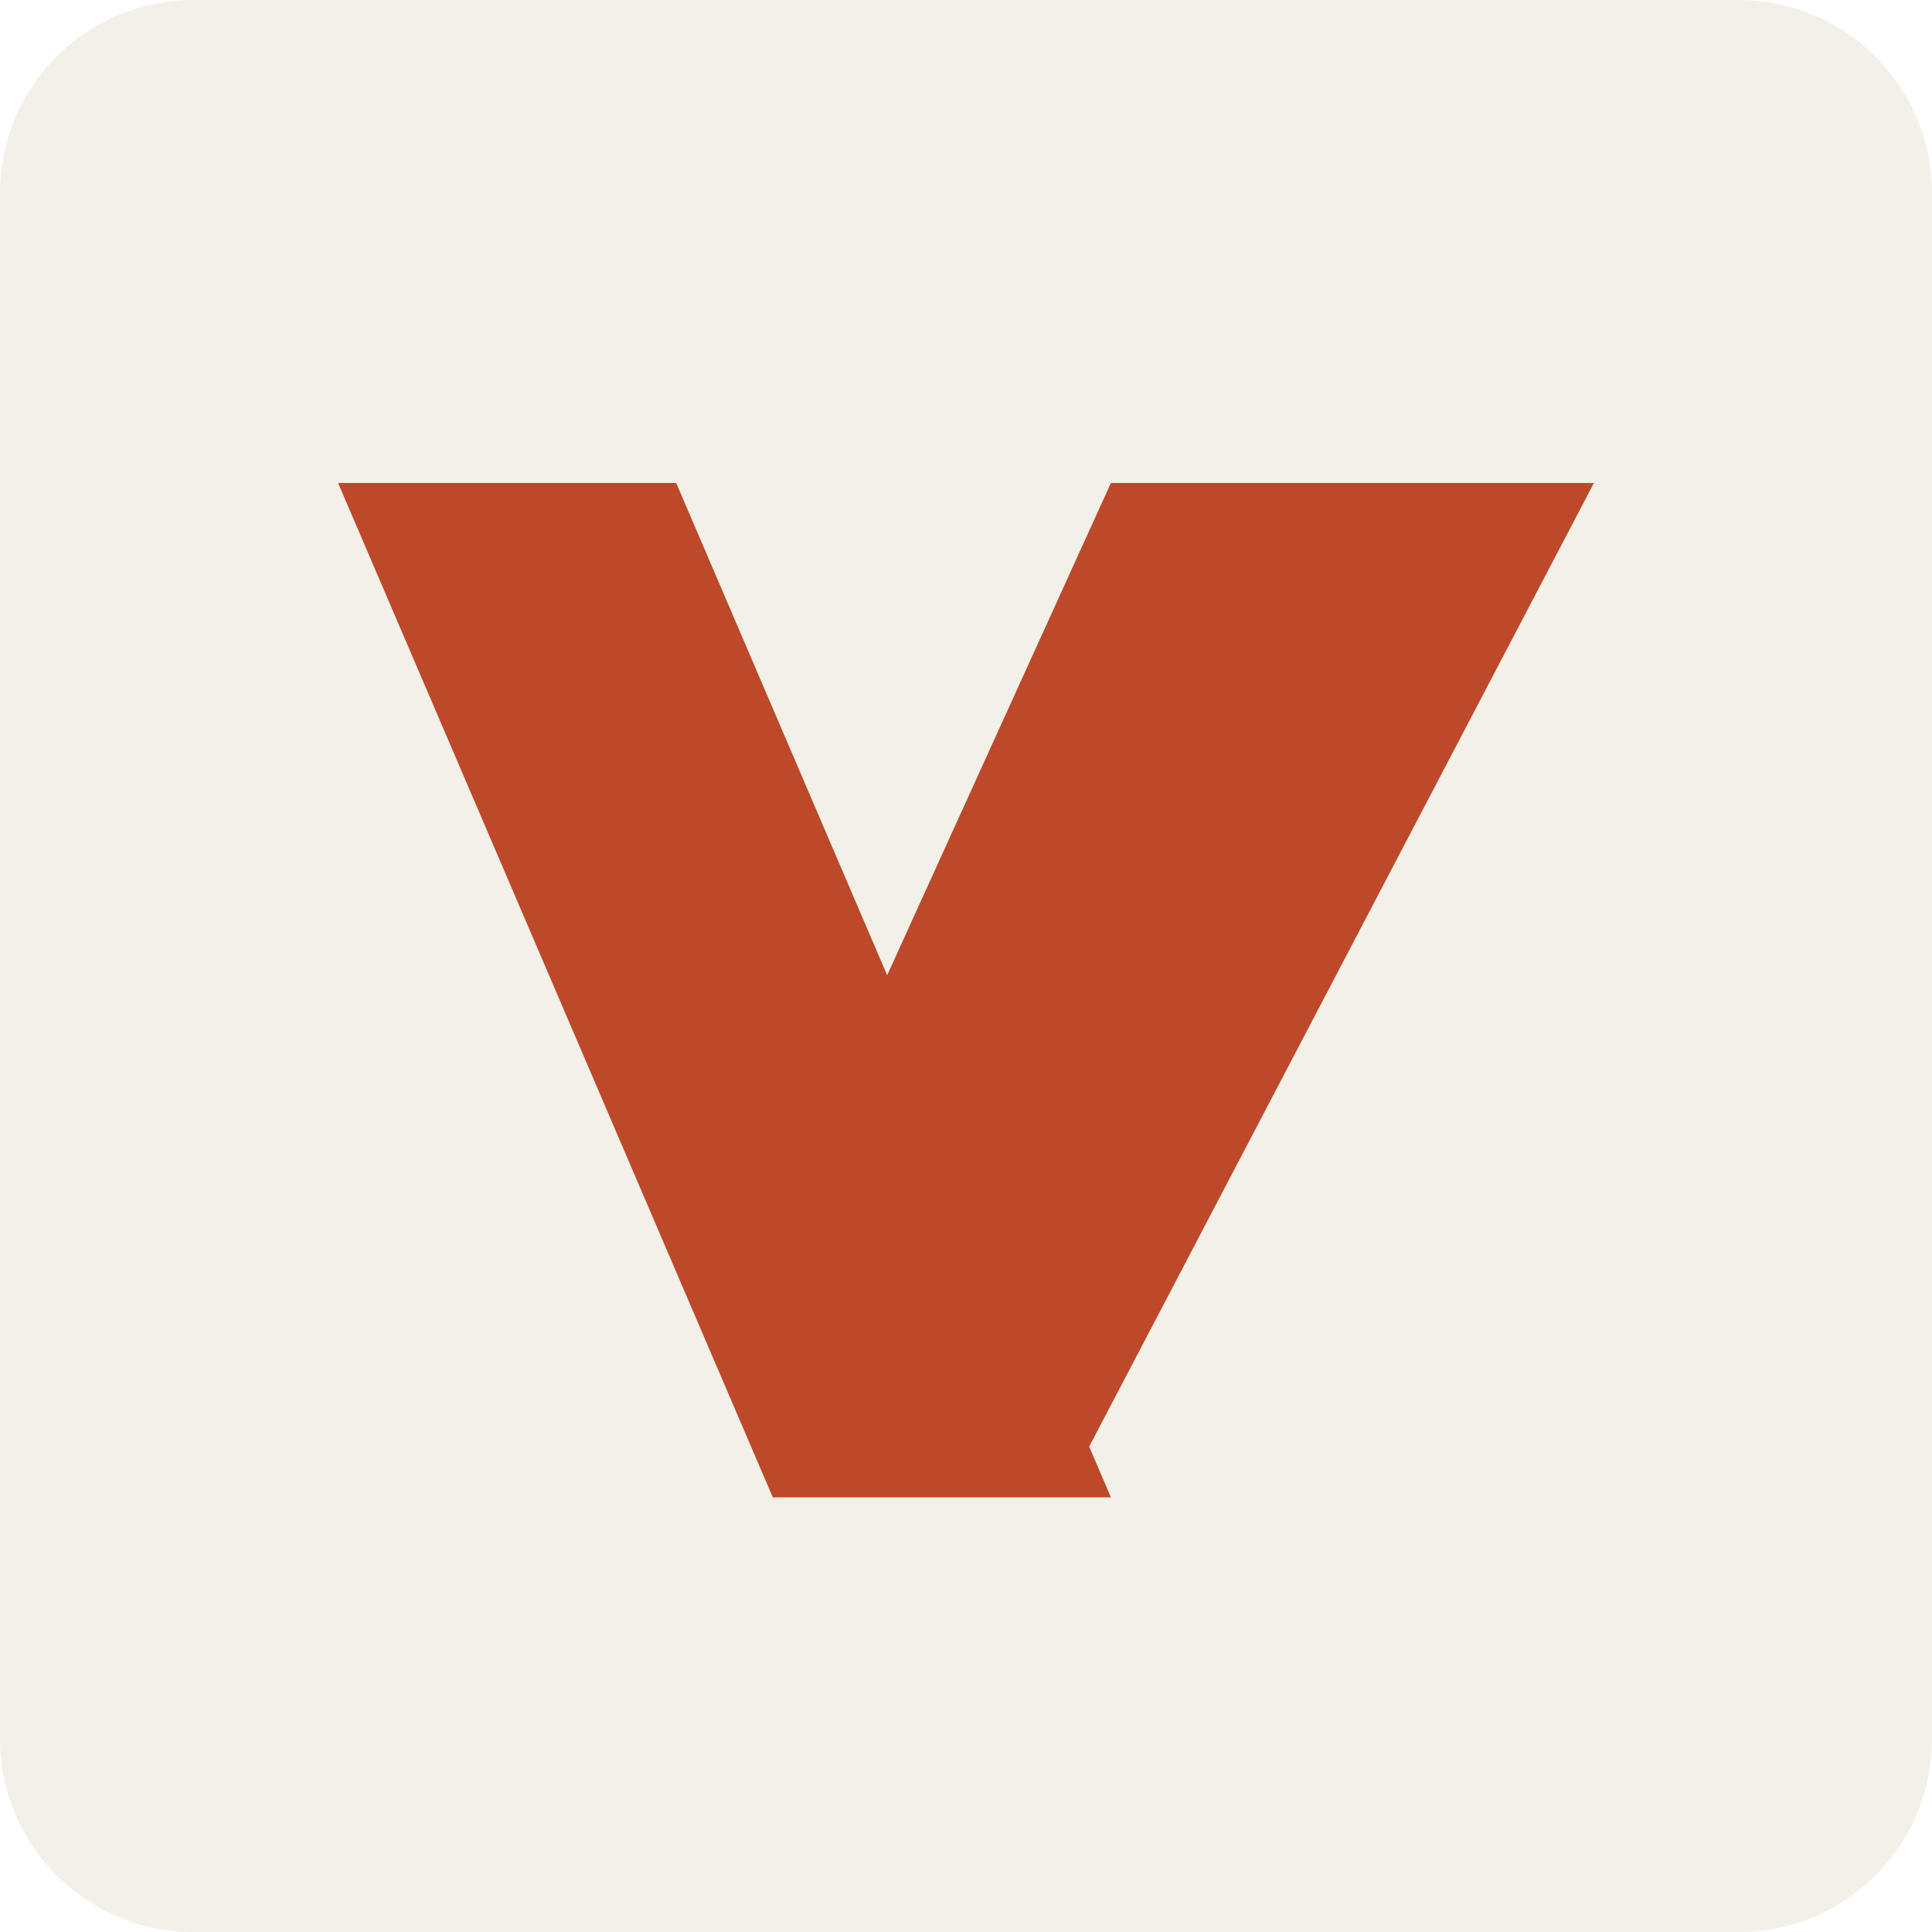
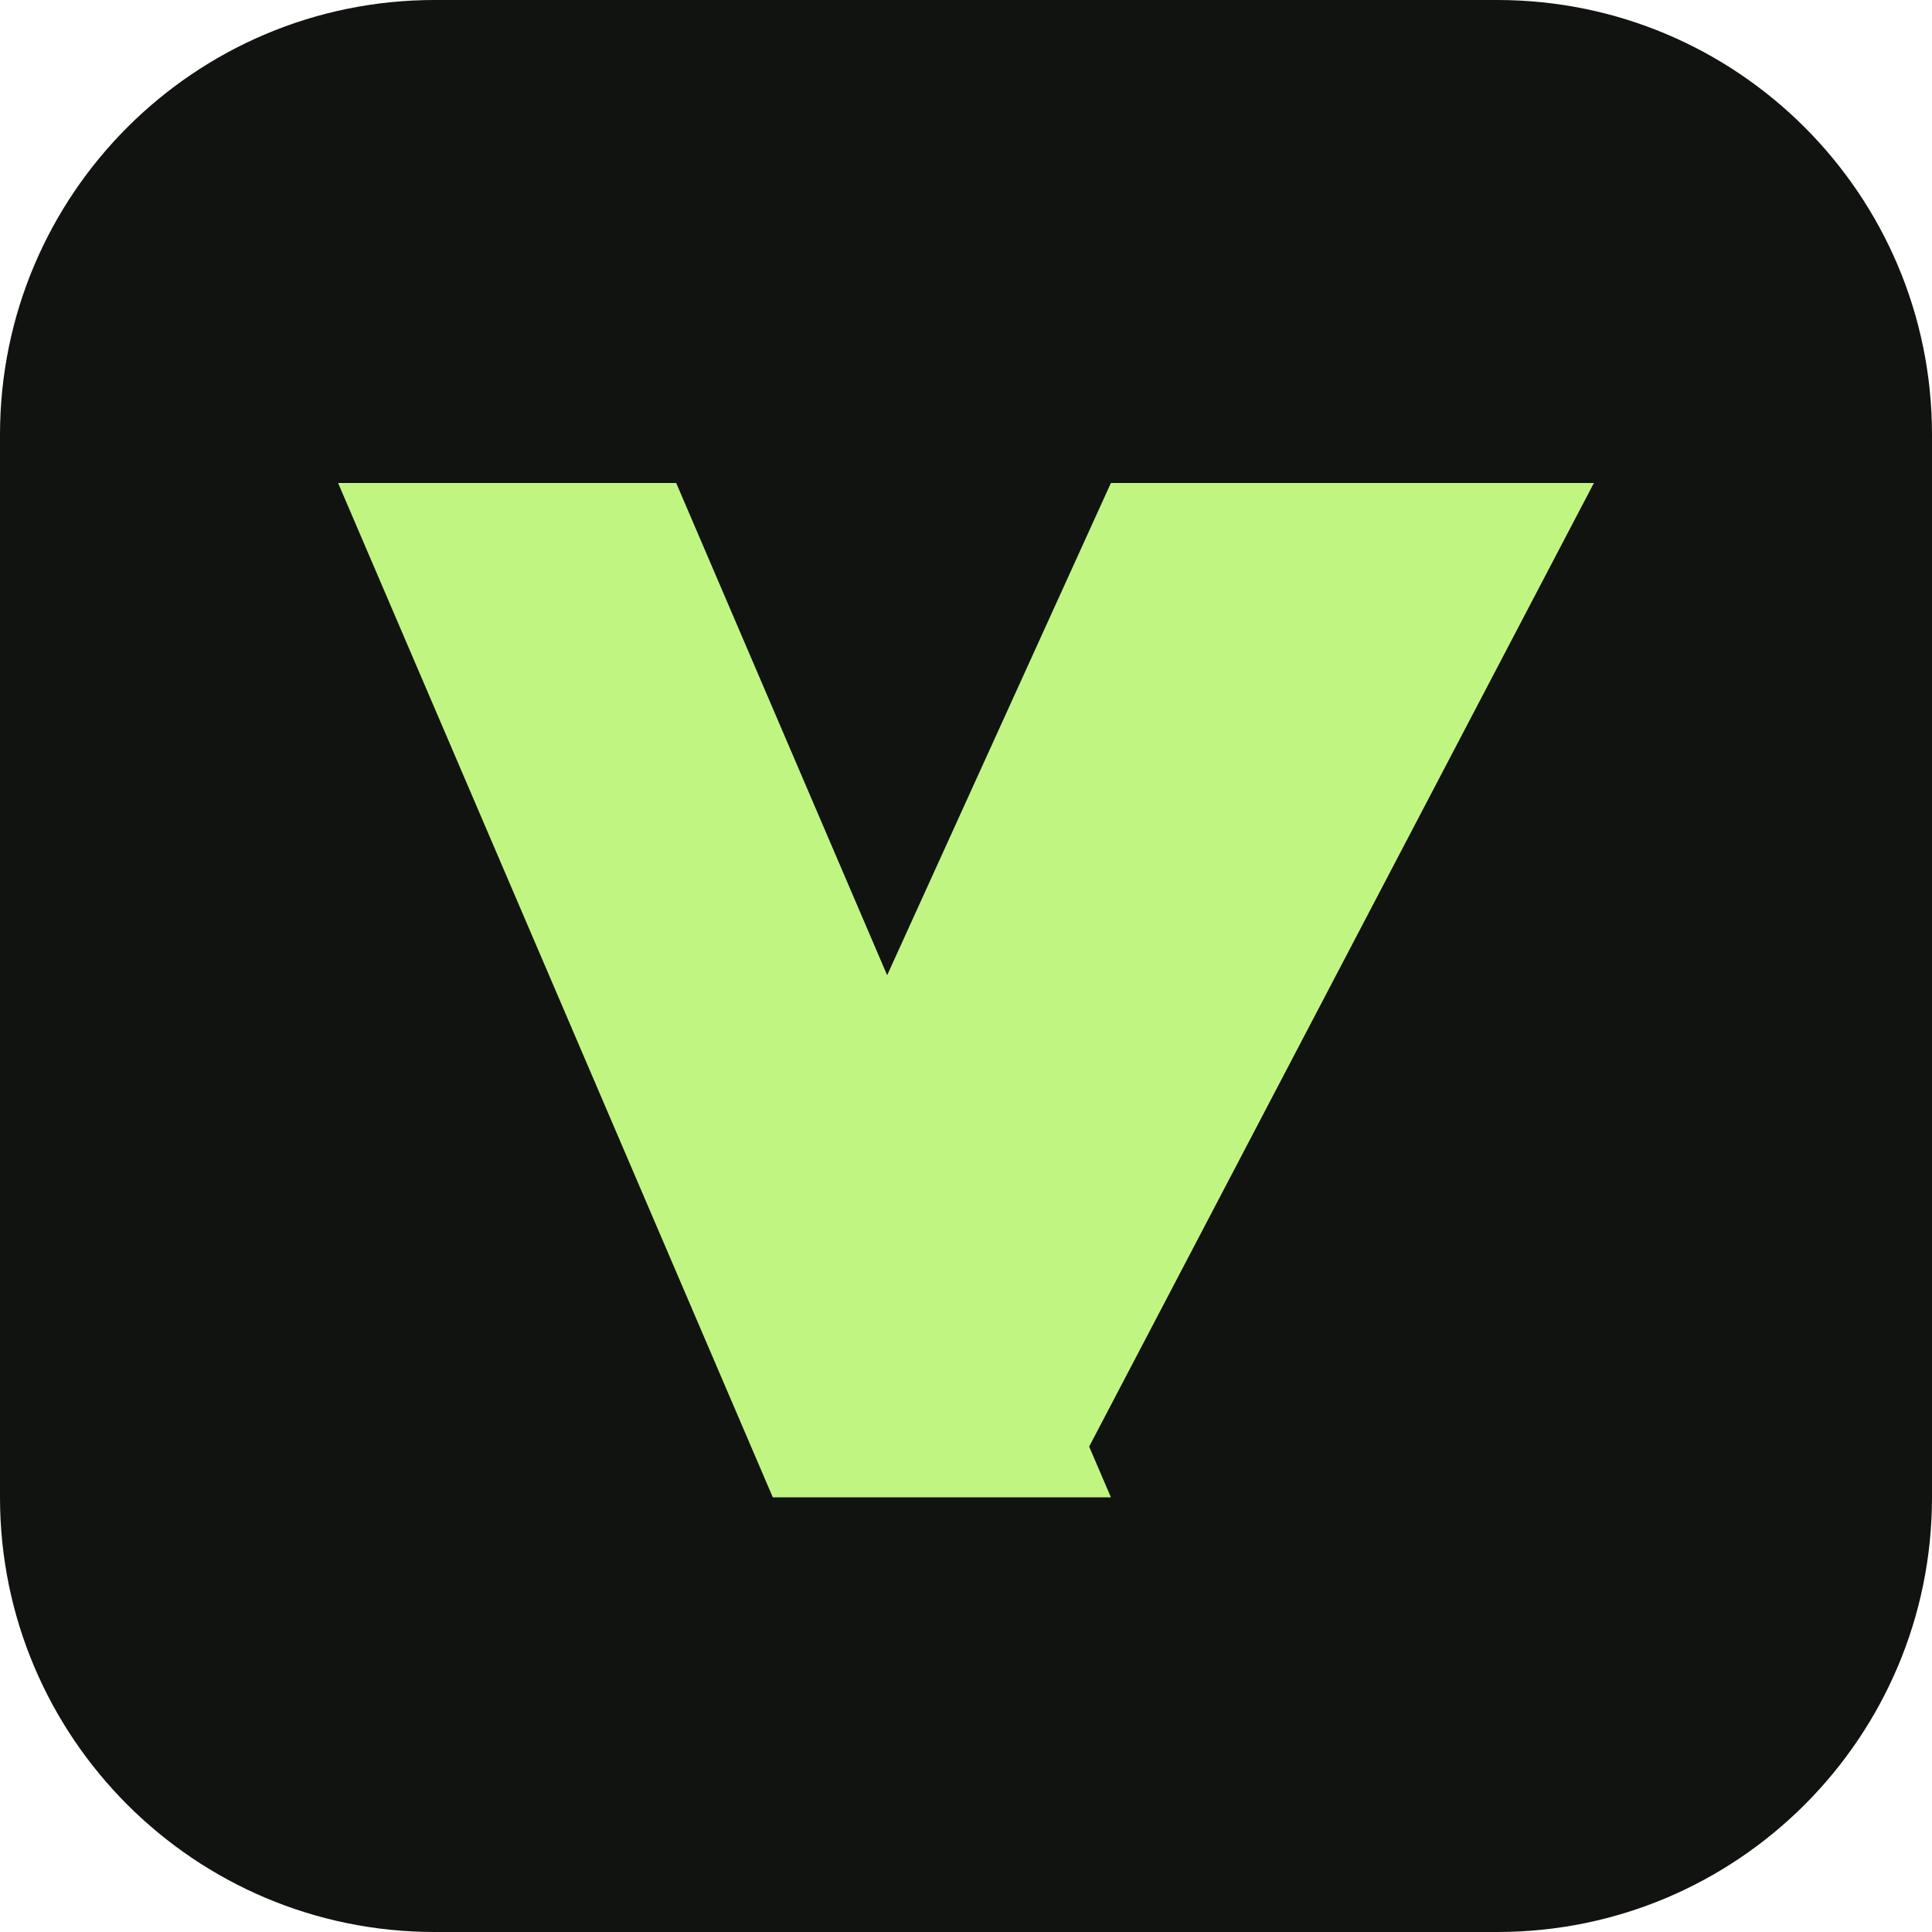
<svg xmlns="http://www.w3.org/2000/svg" viewBox="0 0 40 40">
-   <rect width="40" height="40" rx="4" fill="#f3f0e8" />
-   <path d="m7 10 9 21h7l-9-21H7Zm16 0-5 11 4 10 11-21H23Z" fill="#bd482a" />
+   <rect width="40" height="40" rx="9" fill="#111310" />
+   <path d="m7 10 9 21h7l-9-21H7Zm16 0-5 11 4 10 11-21H23Z" fill="#c1f582" />
</svg>
